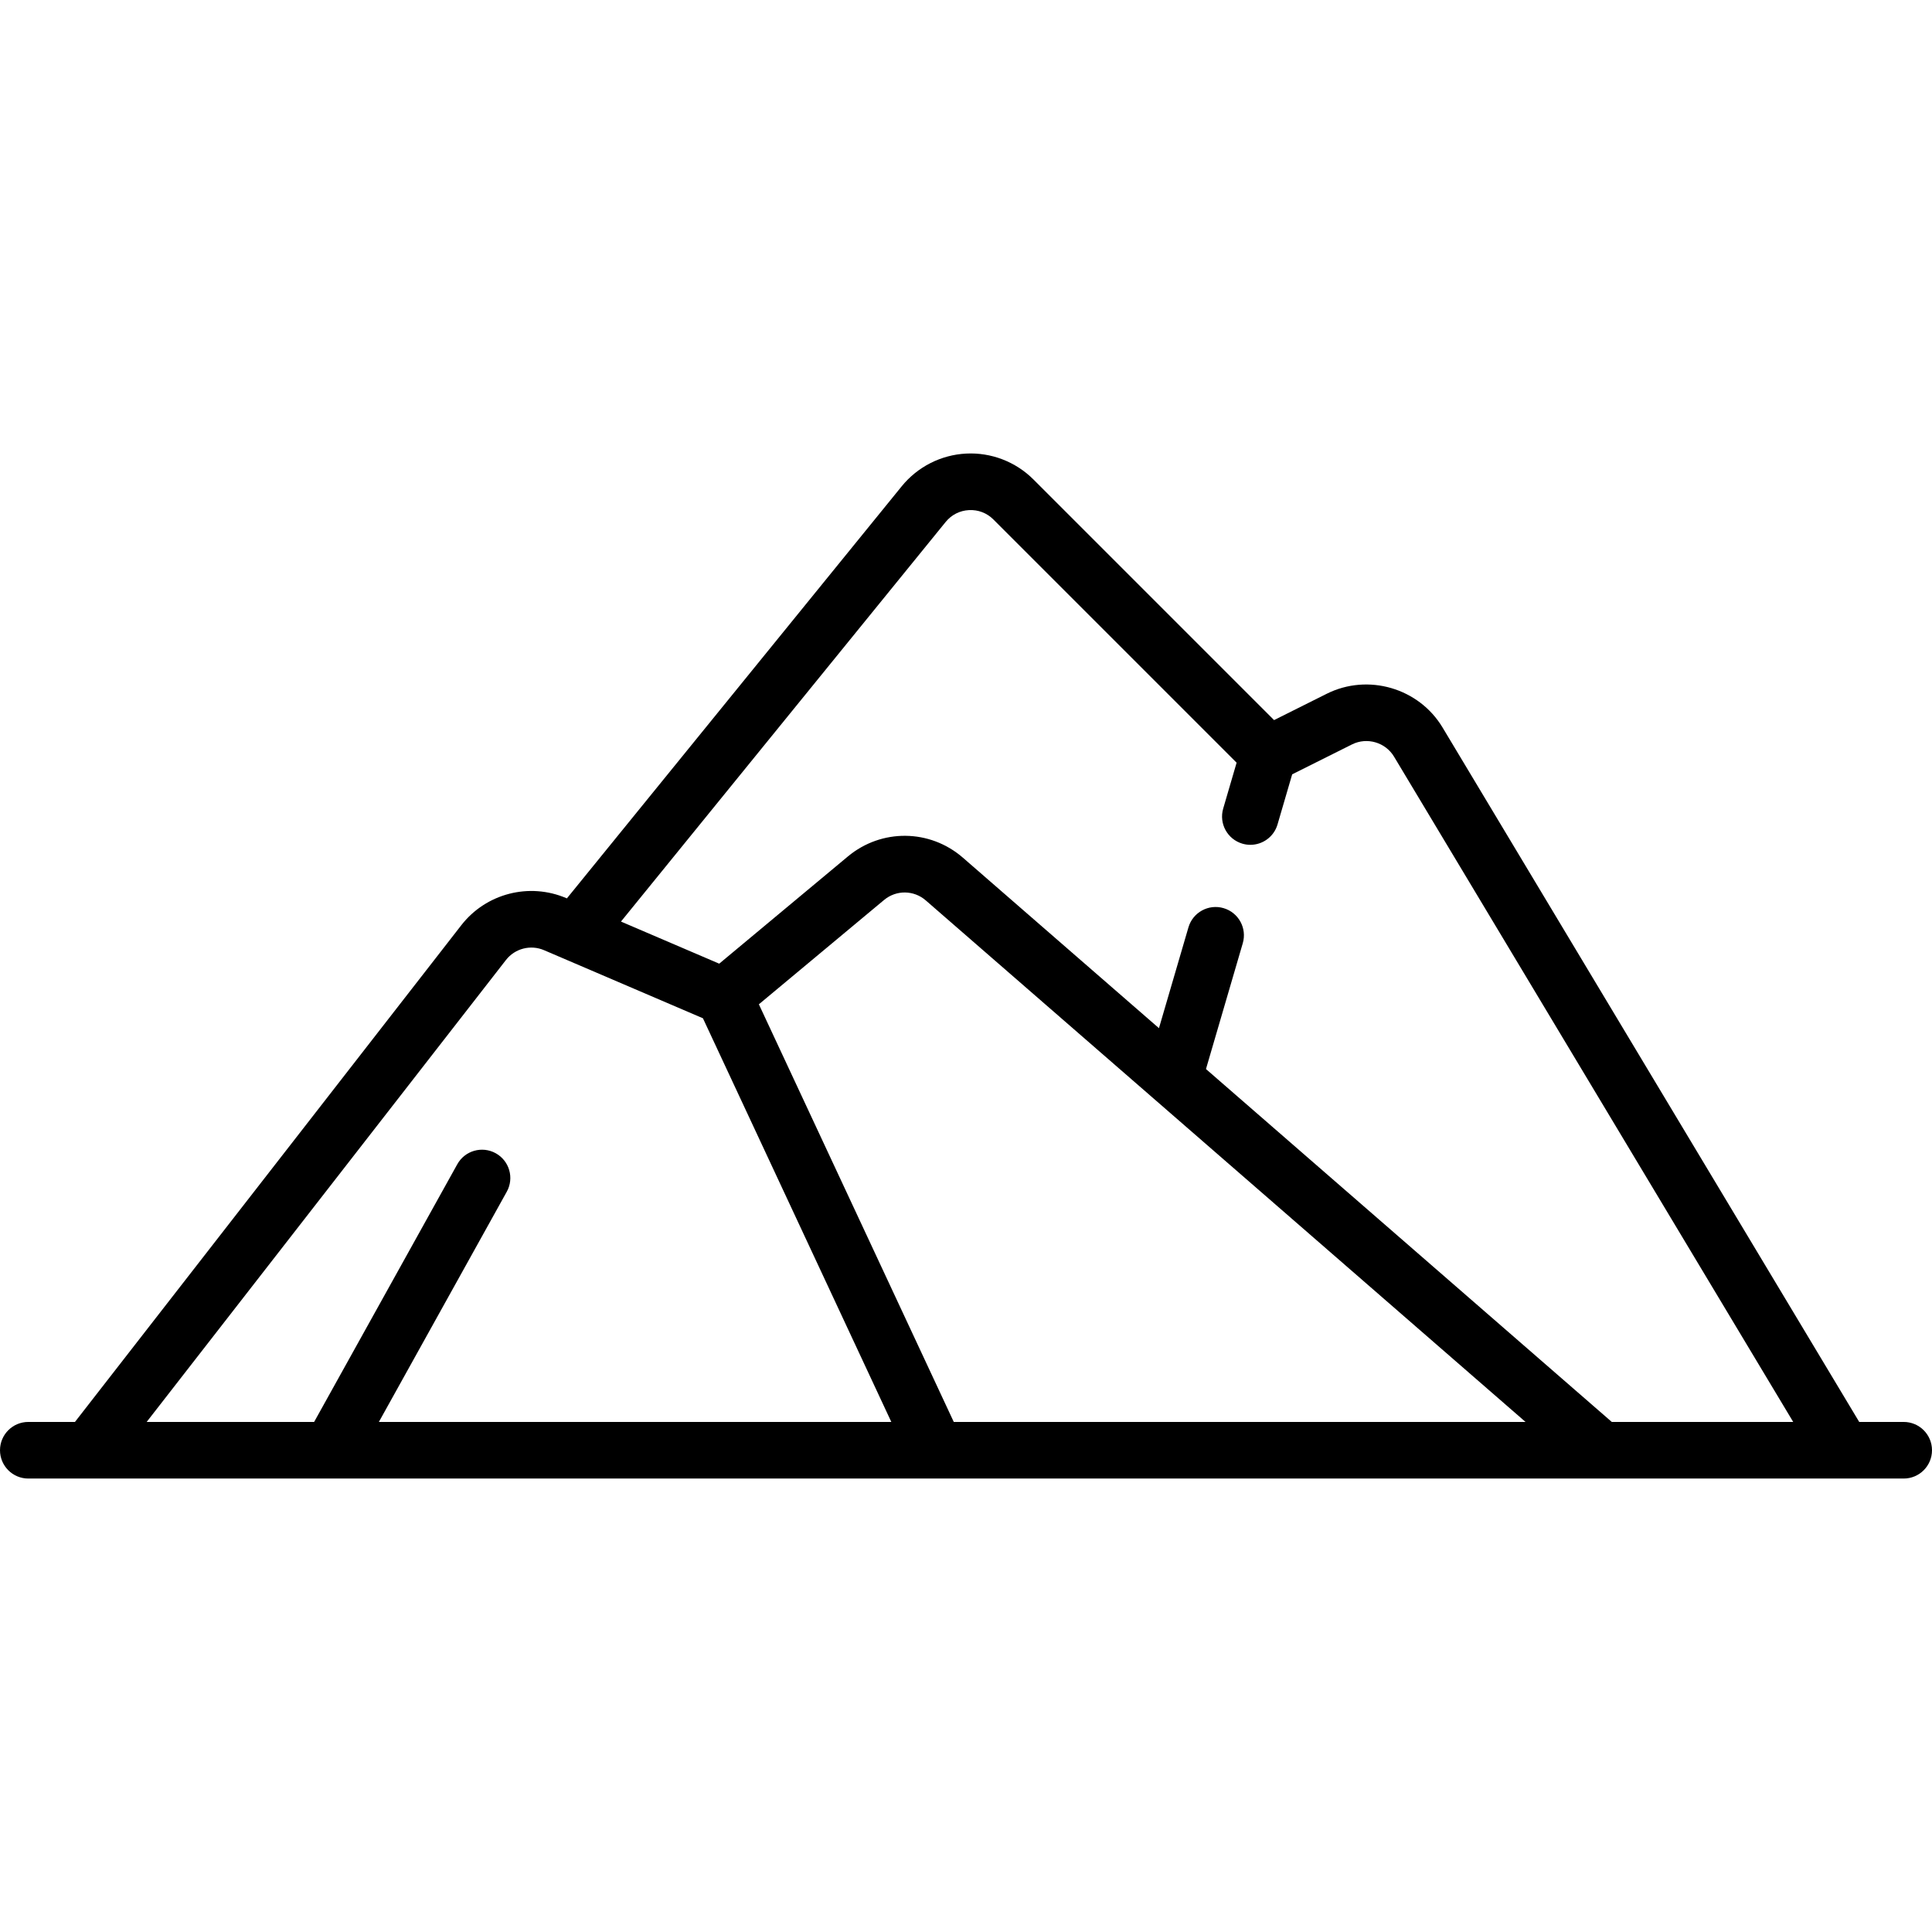
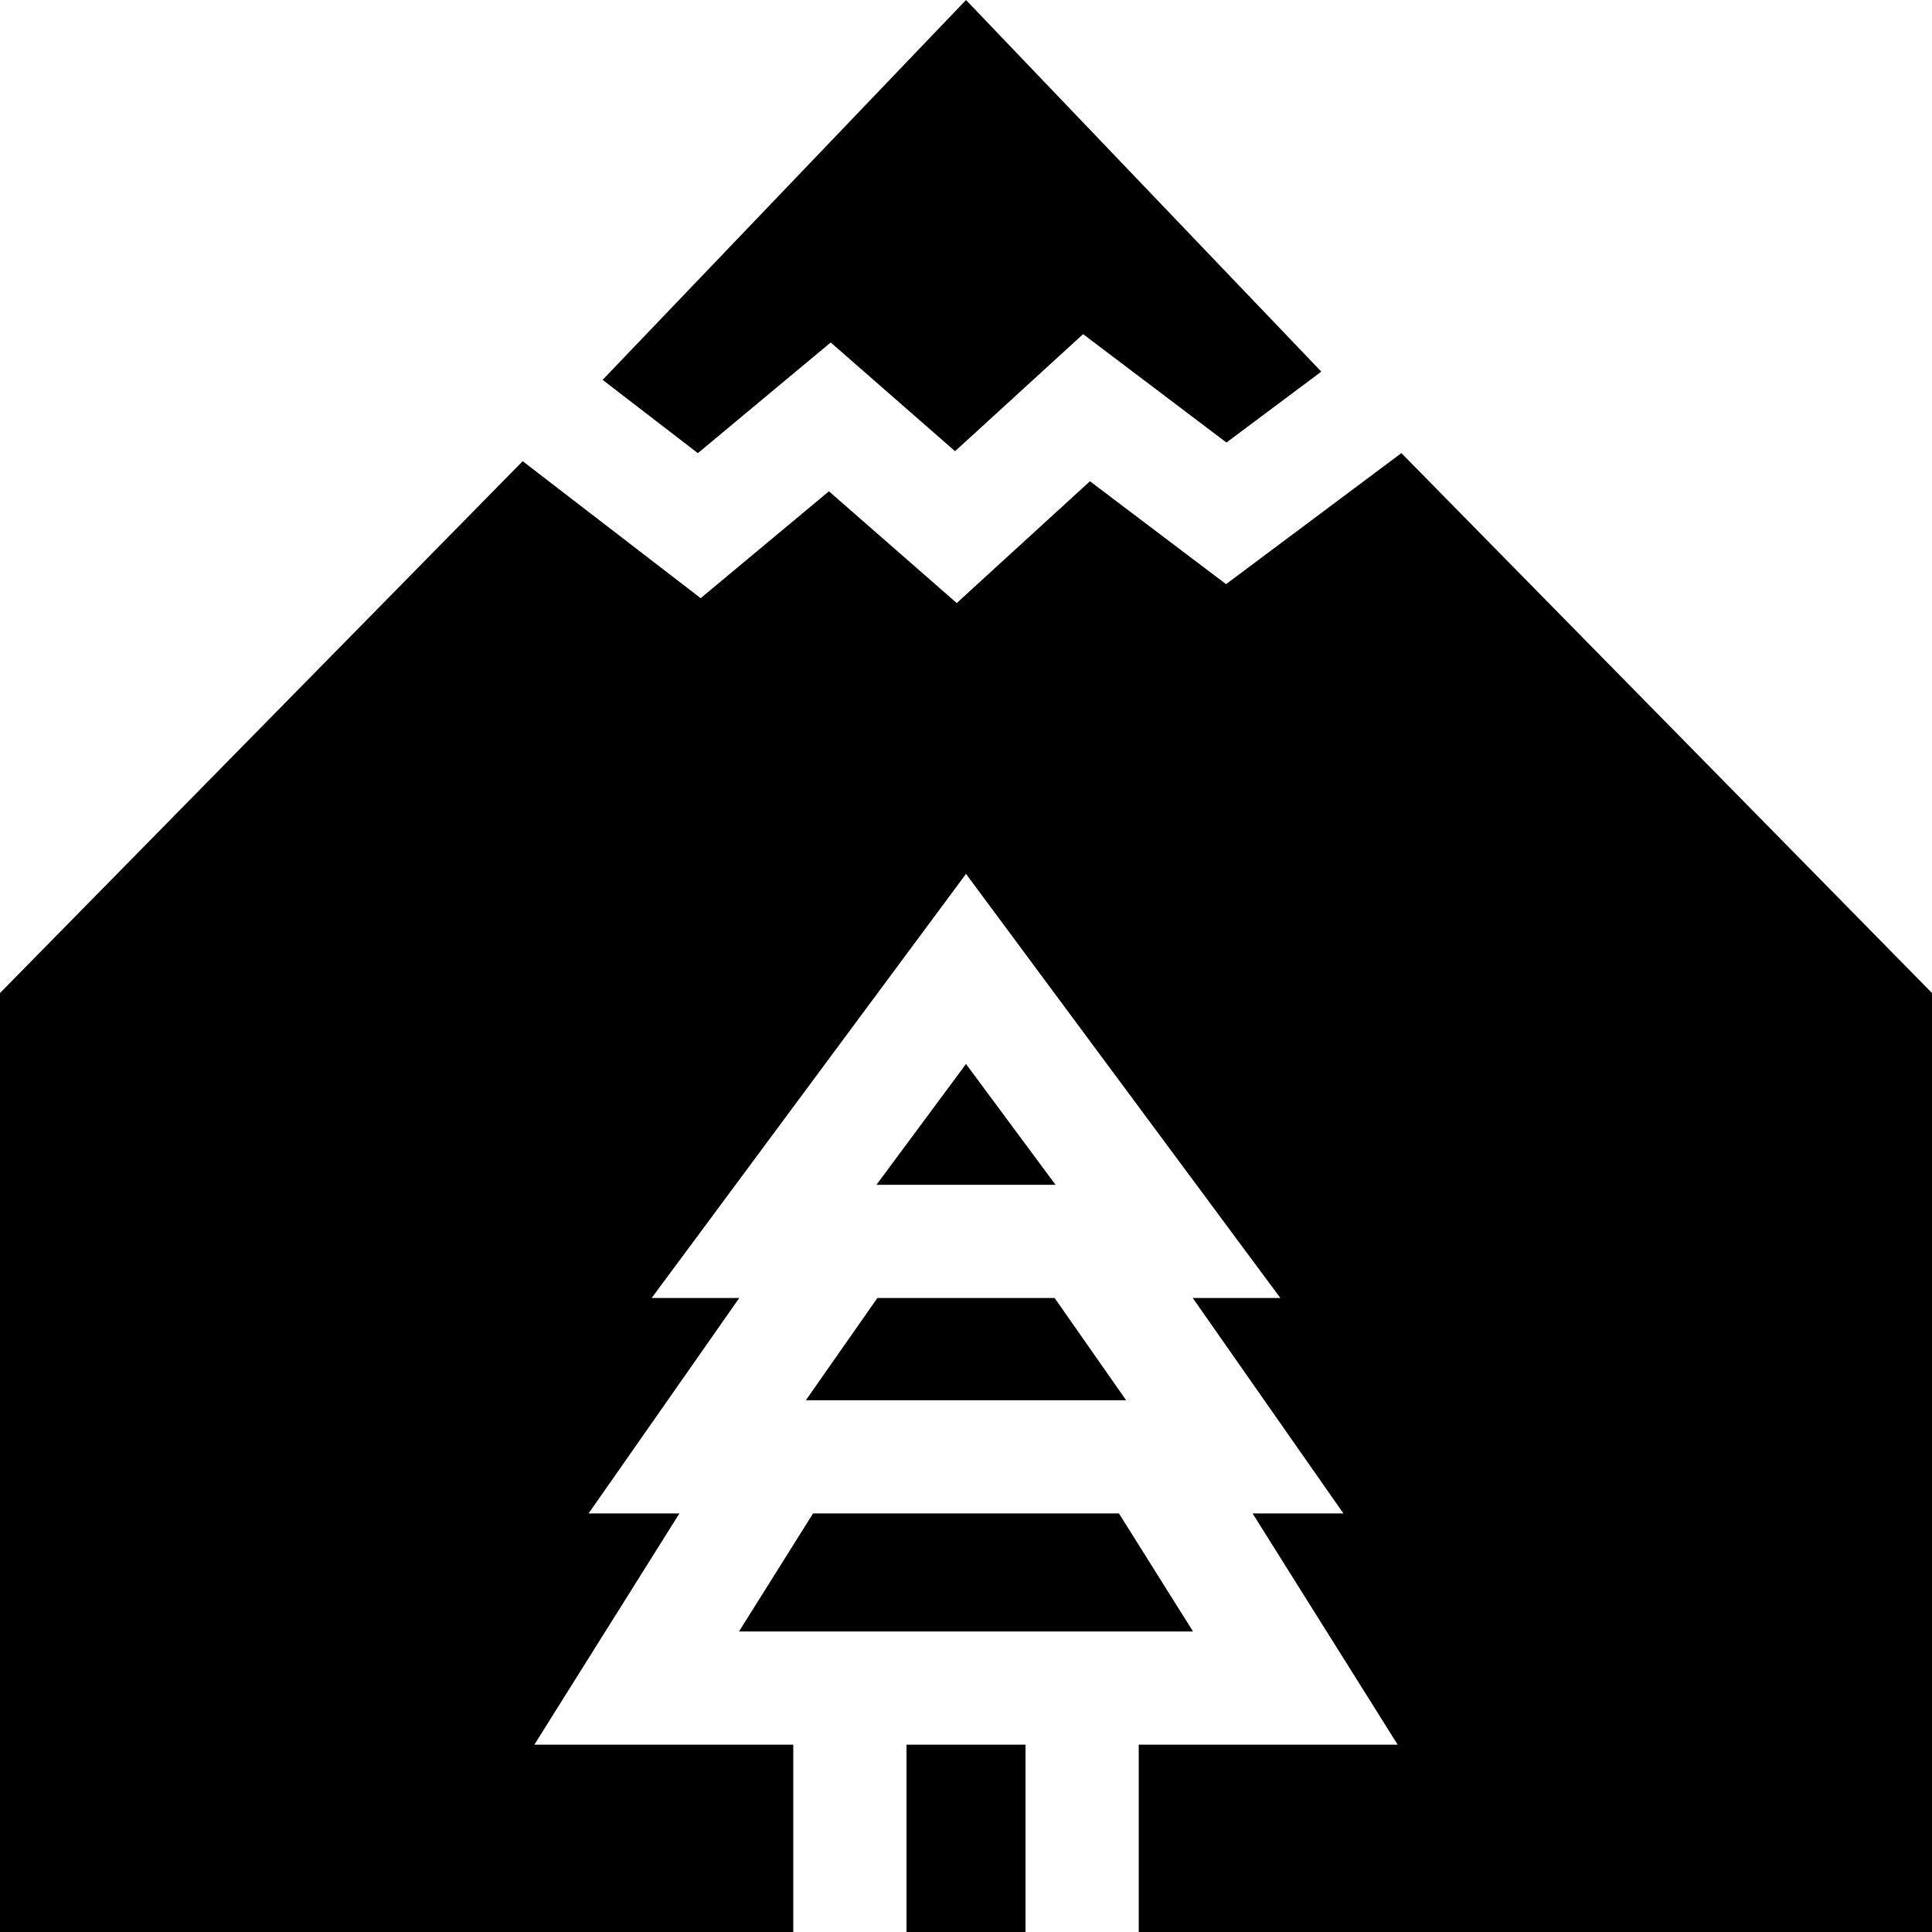
- <svg xmlns="http://www.w3.org/2000/svg" version="1.1" id="Capa_1" x="0px" y="0px" viewBox="0 0 512 512" style="enable-background:new 0 0 512 512;" xml:space="preserve" width="512" height="512">
-   <path d="M504.5,376.829h-11.786L382.295,192.798c-6.287-10.478-19.773-14.405-30.703-8.94l-13.951,6.975l-63.769-63.769  c-4.704-4.703-11.221-7.209-17.853-6.861c-6.642,0.343-12.857,3.5-17.051,8.662L150.23,238.082l-0.144-0.062  c-9.83-4.213-21.28-1.259-27.845,7.183L19.864,376.829H7.5c-4.142,0-7.5,3.358-7.5,7.5s3.358,7.5,7.5,7.5h497  c4.142,0,7.5-3.358,7.5-7.5S508.642,376.829,504.5,376.829z M250.611,138.323c1.543-1.899,3.738-3.014,6.182-3.14  c2.437-0.127,4.743,0.757,6.473,2.487l64.449,64.449l-3.556,12.159c-1.163,3.976,1.117,8.141,5.093,9.304  c0.703,0.206,1.412,0.304,2.109,0.304c3.246,0,6.238-2.124,7.195-5.396l3.885-13.285l15.86-7.93  c3.962-1.98,8.853-0.557,11.132,3.242l105.788,176.313h-48.078l-107.548-93.52l9.752-33.341c1.163-3.976-1.117-8.141-5.093-9.304  c-3.976-1.162-8.141,1.117-9.304,5.093l-7.815,26.718l-51.949-45.173c-8.76-7.618-21.59-7.751-30.506-0.32l-34.081,28.4  l-26.035-11.158L250.611,138.323z M252.76,376.829l-51.65-110.679l33.174-27.645c3.233-2.695,7.885-2.646,11.061,0.116  l158.939,138.208H252.76z M134.081,254.411c2.381-3.061,6.534-4.132,10.096-2.604l42.108,18.046l49.922,106.976h-135.8l33.89-61.003  c2.012-3.621,0.707-8.187-2.914-10.198s-8.187-0.707-10.198,2.914l-37.938,68.287H38.867L134.081,254.411z" />
+ <svg xmlns="http://www.w3.org/2000/svg" id="Capa_1" enable-background="new 0 0 512 512" height="512" viewBox="0 0 512 512" width="512">
+   <g>
+     <path d="m220.146 90.76 32.955 28.813 33.93-31.02 37.989 28.722 25.139-18.79-94.159-98.485-96.302 100.666 25.243 19.427z" />
+     <path d="m279.49 343.988h-46.98l-18.947 27.092h84.874z" />
+     <path d="m296.536 401.08h-81.072l-19.623 31.276h120.318z" />
+     <path d="m210.226 512v-49.644h-68.621l38.443-61.276h-24.074l39.928-57.092h-23.214l83.312-112.402 83.312 112.402h-23.214l39.928 57.092h-24.074l38.443 61.276h-68.621v49.644h210.226v-248.838l-140.62-143.085-46.463 34.731-36.067-27.27-35.303 32.275-33.87-29.613-33.992 28.321-47.17-36.302-138.515 140.943v248.838z" />
+     <path d="m240.226 462.356h31.547v49.644h-31.547z" />
+     <path d="m256 281.967-23.733 32.021h47.466z" />
+   </g>
</svg>
